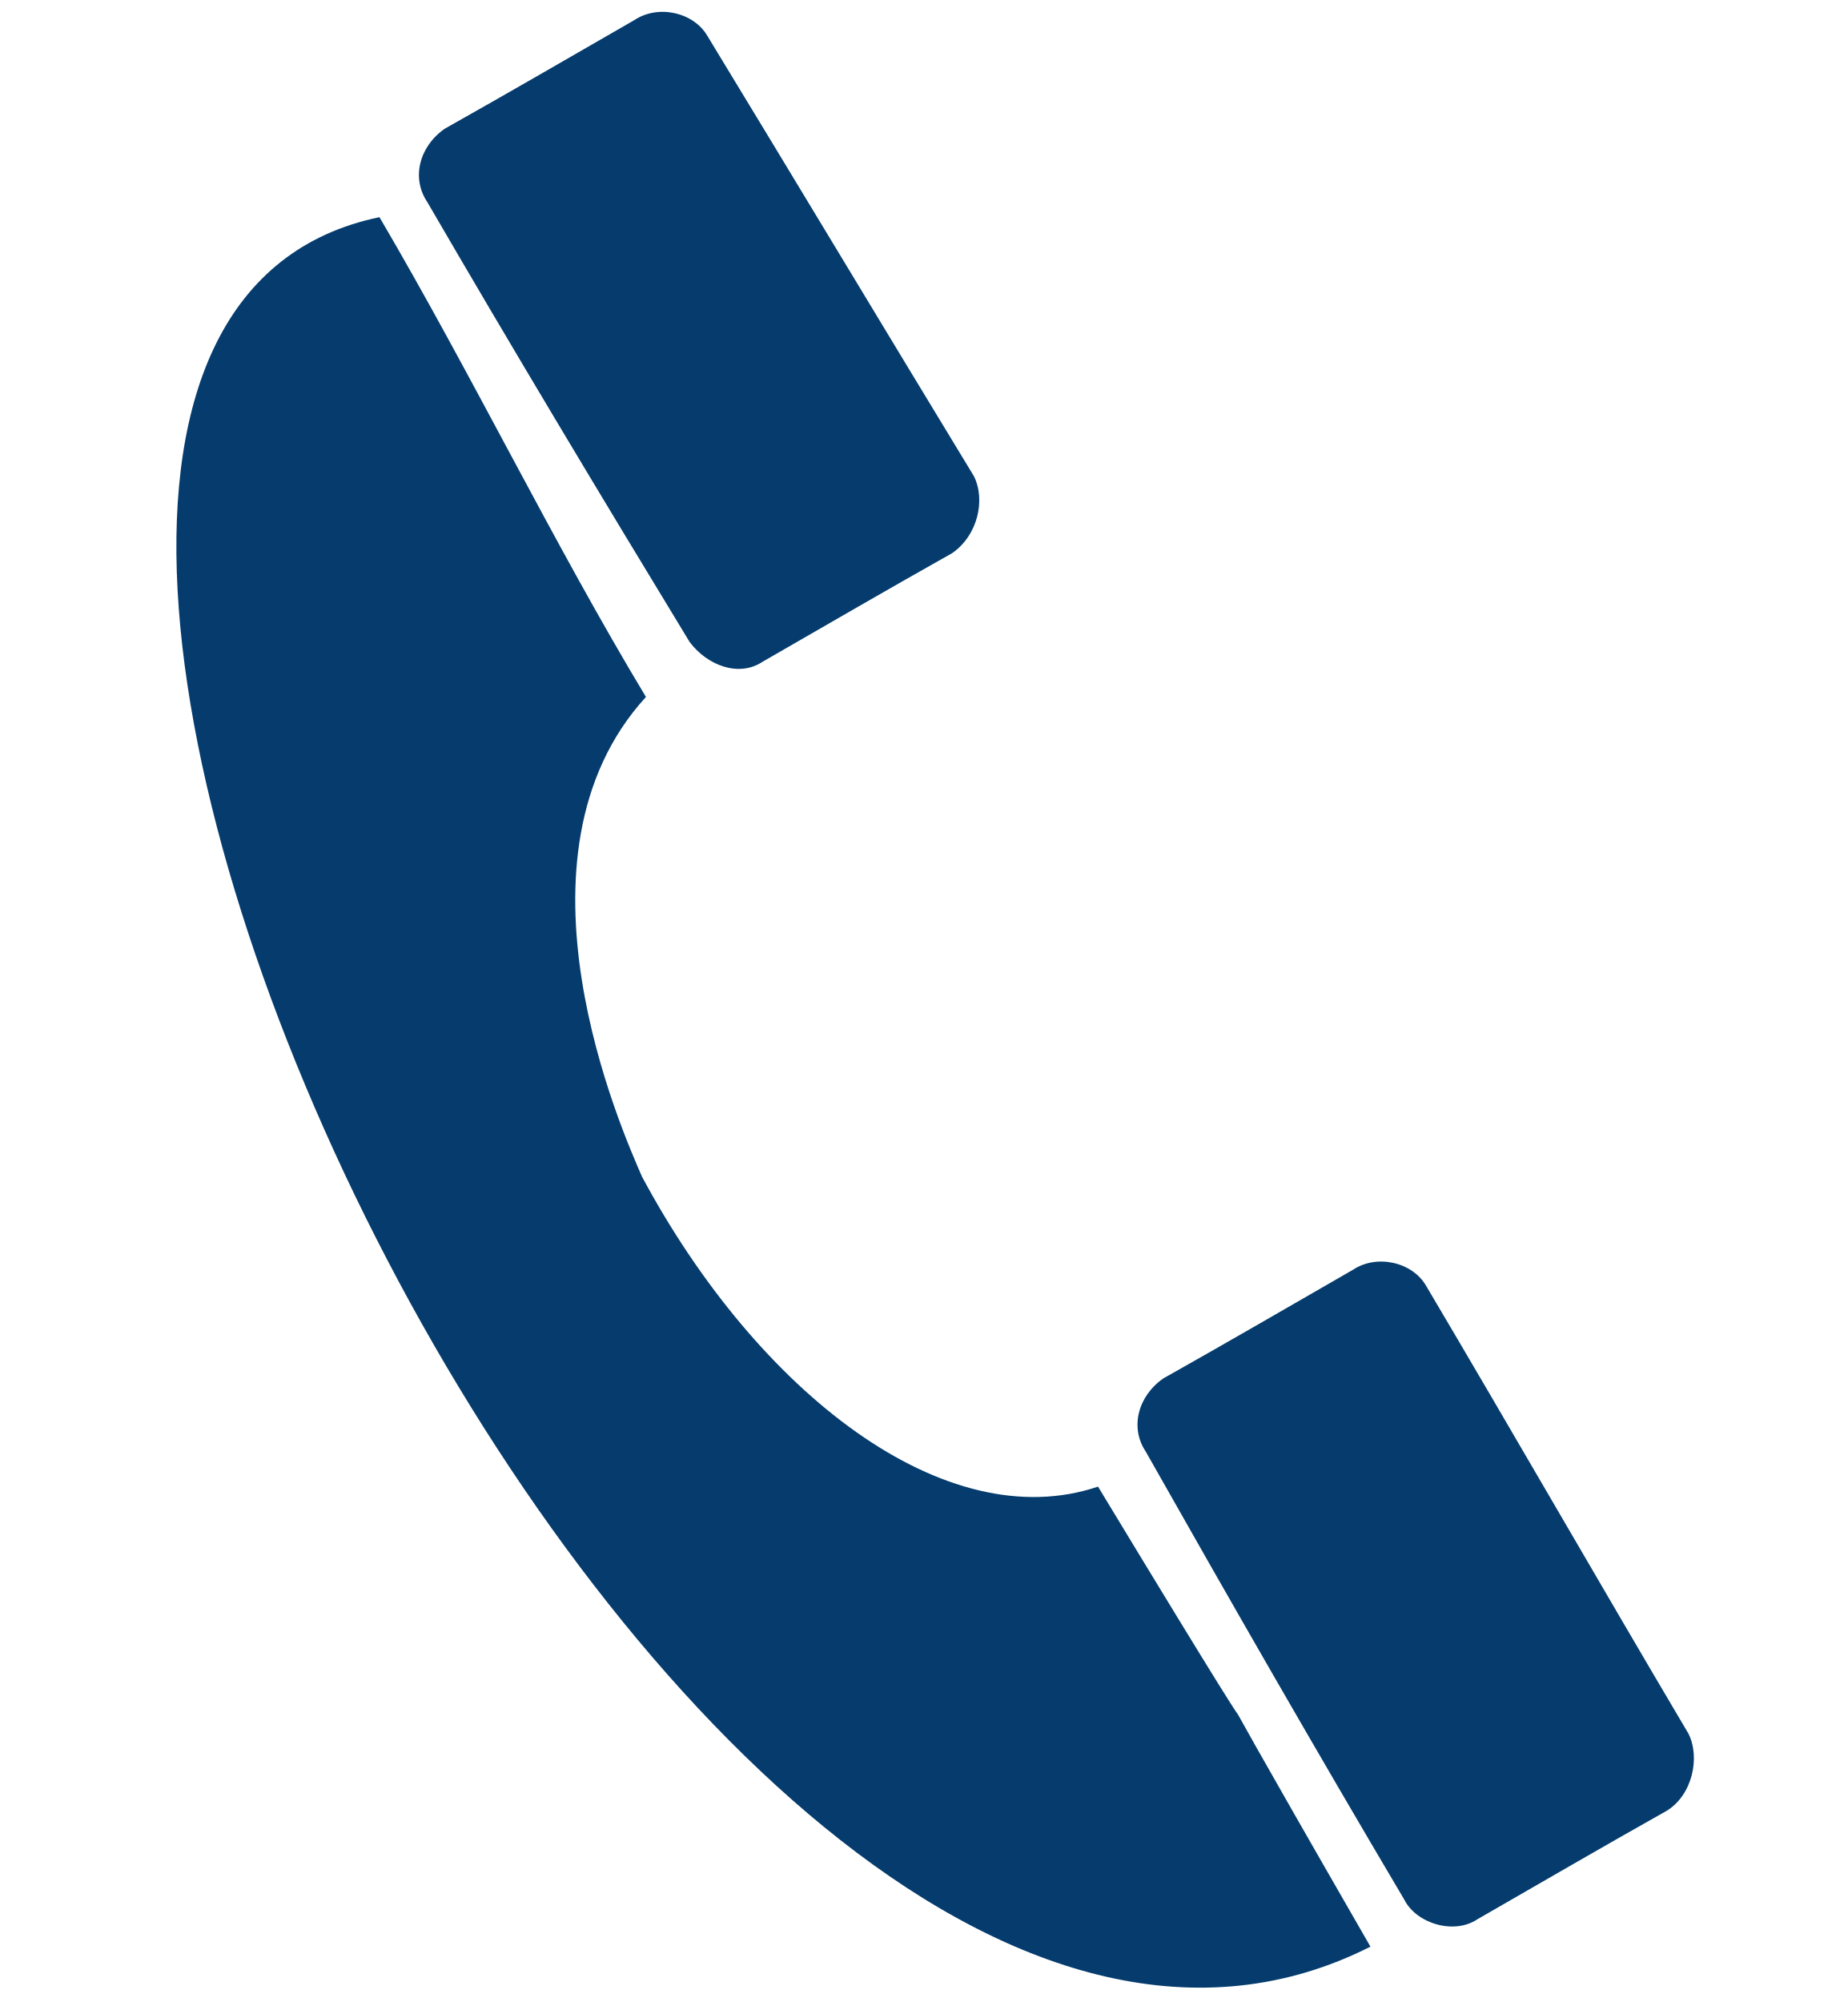
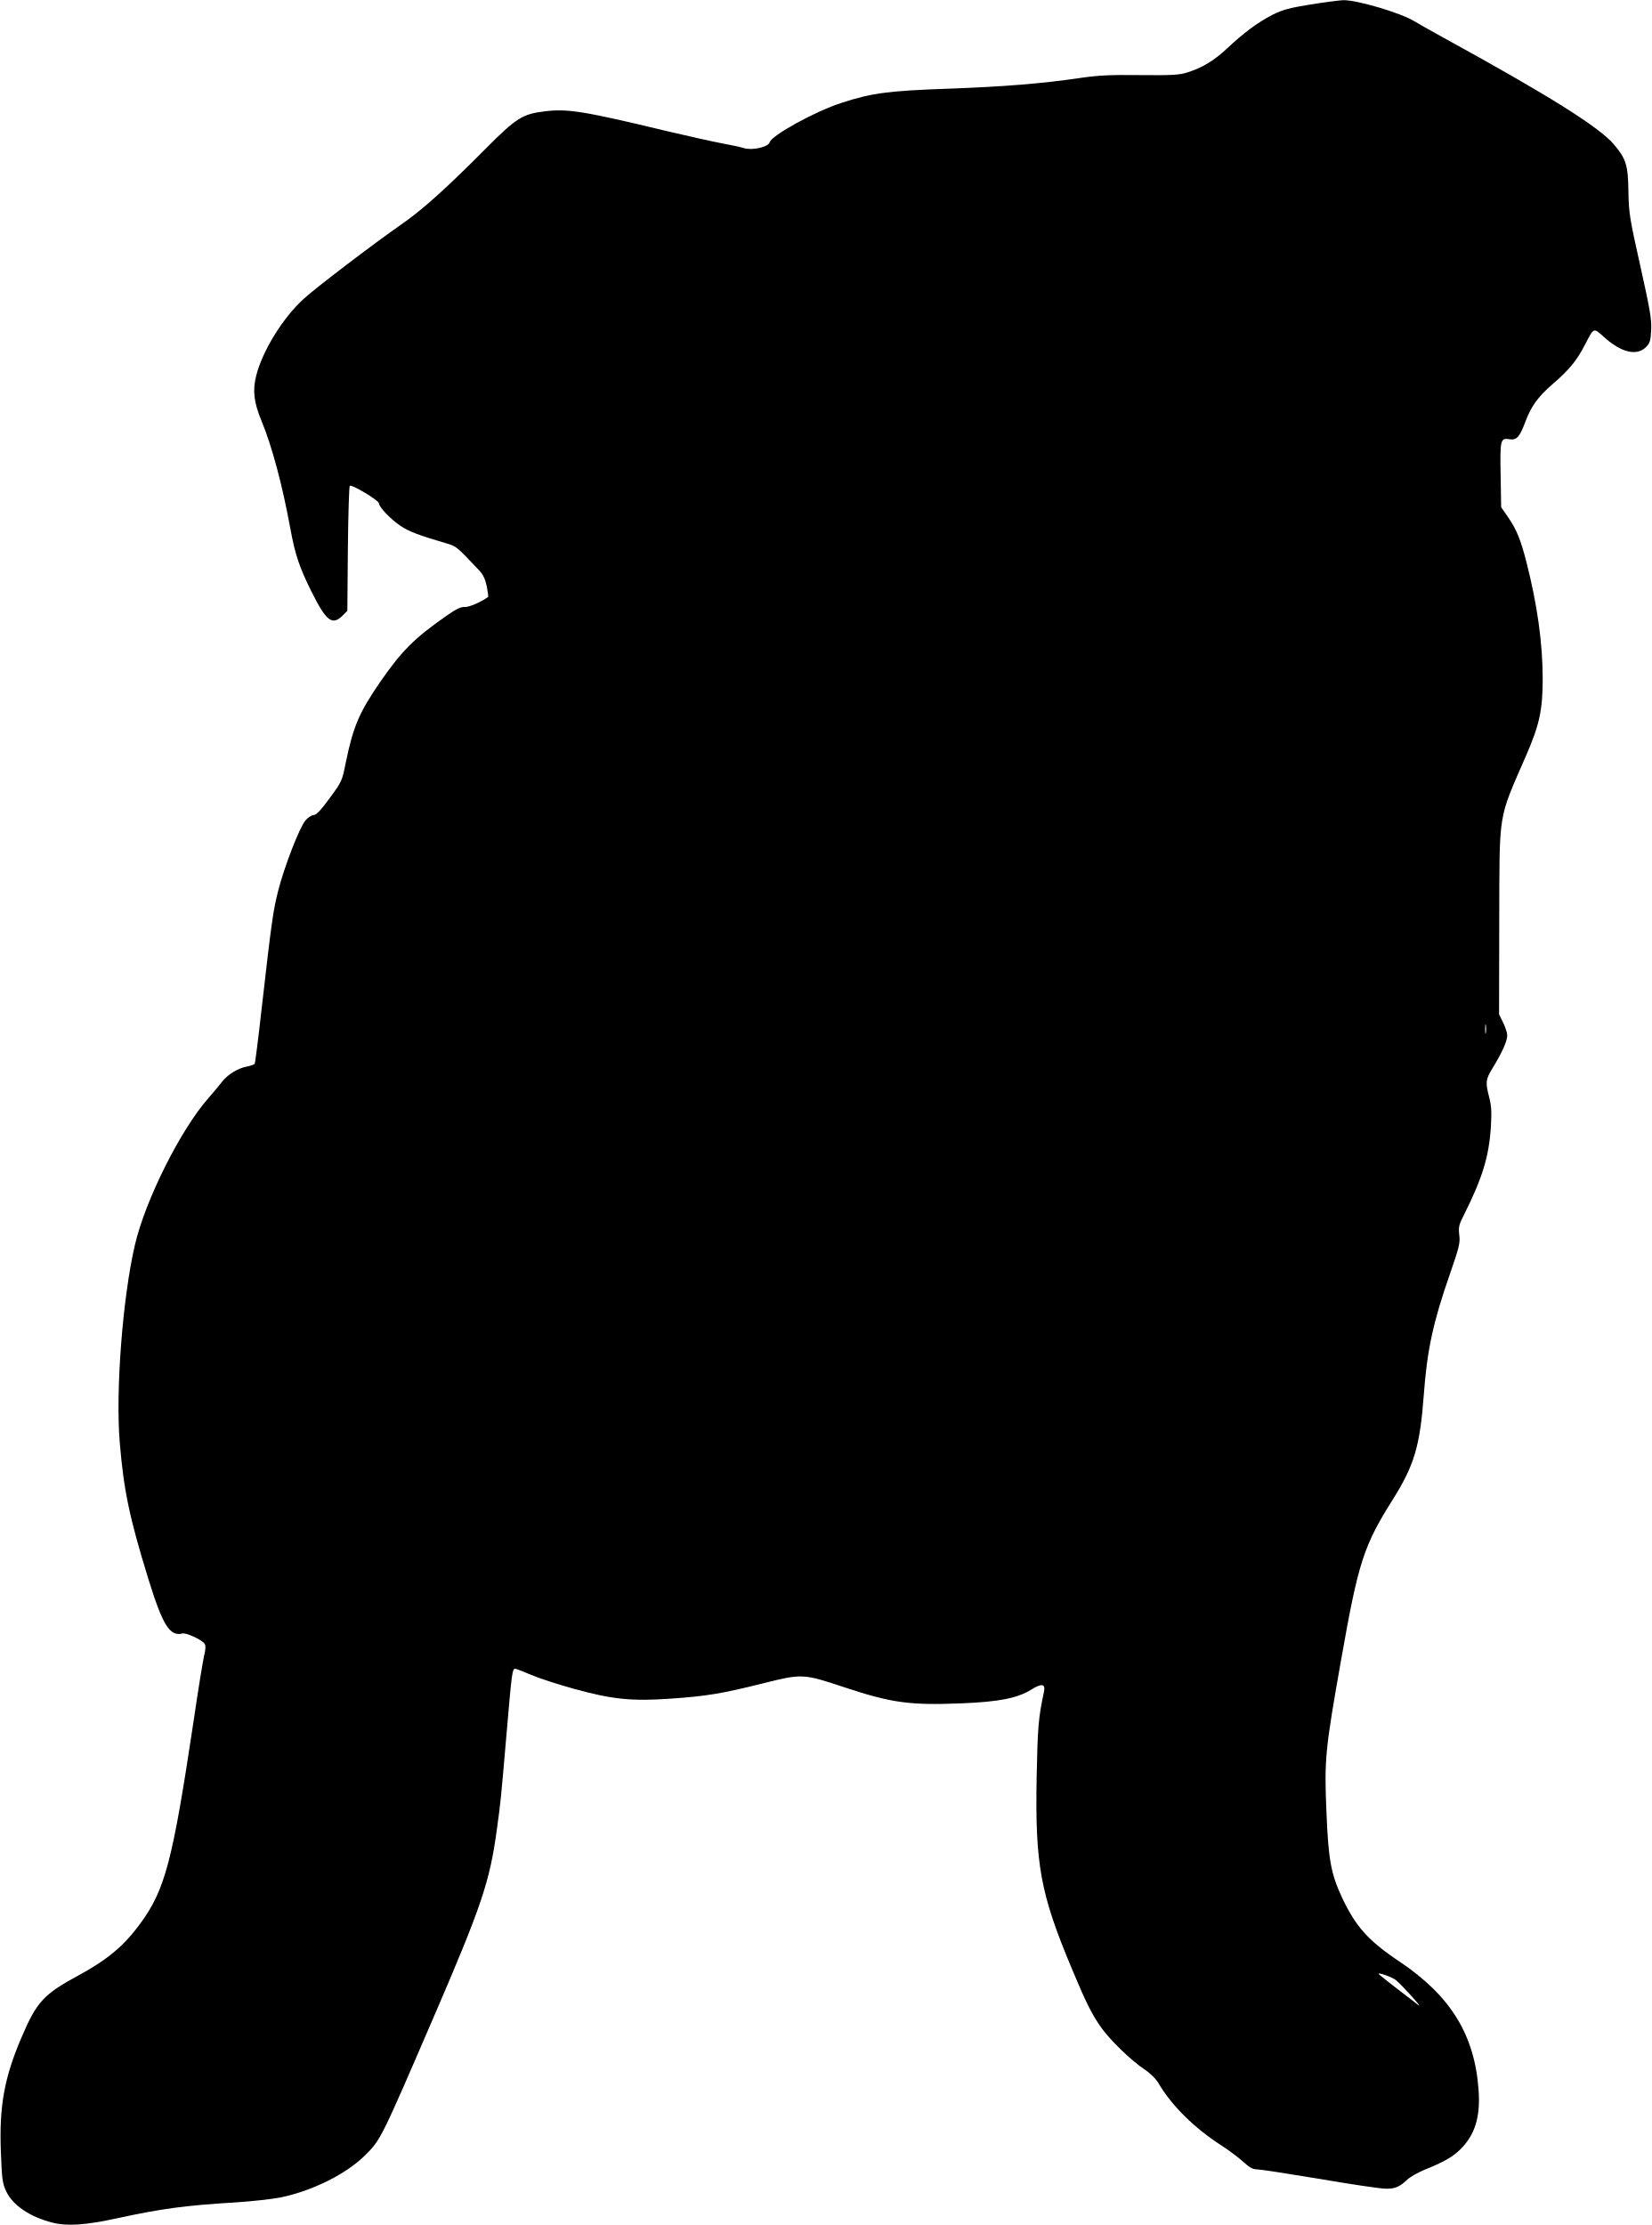
- <svg xmlns="http://www.w3.org/2000/svg" width="600mm" height="650mm" clip-path="url(#a)" fill-rule="evenodd" stroke-linejoin="round" stroke-width="28.222" preserveAspectRatio="xMidYMid" version="1.2" viewBox="0 0 60000 65000" xml:space="preserve">
-   <defs class="ClipPathGroup">
-     <clipPath id="a">
-       <rect width="6e4" height="65000" />
-     </clipPath>
-   </defs>
-   <g class="SlideGroup">
-     <g class="Slide" clip-path="url(#a)">
-       <g class="Page">
-         <g class="Group">
-           <g class="com.sun.star.drawing.ClosedBezierShape">
-             <path d="m12322 7051c3012 5128 5641 10577 8653 15577-4743 5192-769 14101-128 15576 3782 7051 9872 11730 14808 10063 8846 14615 320 129 8846 14936-22179 11217-52243-51985-32179-56152z" fill="#053c6d" />
-           </g>
-           <g class="com.sun.star.drawing.ClosedBezierShape">
-             <path d="m14445 4177c-834 577-1090 1603-577 2372 2756 4743 5641 9551 8525 14294 577 769 1603 1154 2372 641 2116-1218 4103-2372 6154-3525 833-577 1090-1731 705-2500-2884-4744-5769-9551-8654-14294-448-770-1602-1026-2371-513-2116 1218-4103 2372-6154 3525zm-1475 962zm19552 11858z" fill="#053c6d" />
-           </g>
-           <g class="com.sun.star.drawing.ClosedBezierShape">
-             <path d="m37778 44752c-833 577-1090 1603-577 2372 2757 4872 5513 9679 8398 14551 384 769 1602 1153 2371 641 2116-1218 4103-2372 6154-3526 834-513 1090-1731 705-2500-2884-4871-5641-9679-8525-14550-449-770-1603-1026-2372-513-2115 1218-4103 2372-6154 3525zm-1474 962zm19423 12115z" fill="#053c6d" />
-           </g>
-         </g>
-       </g>
-     </g>
+ <svg xmlns="http://www.w3.org/2000/svg" version="1.0" width="950pt" height="1280pt" viewBox="0 0 950 1280" preserveAspectRatio="xMidYMid meet">
+   <g transform="translate(0,1280) scale(0.1,-0.1)" fill="#000000" stroke="none">
+     <path d="M7537 12774 c-118 -19 -162 -31 -215 -58 -85 -43 -171 -107 -264 -195 -75 -70 -142 -111 -232 -139 -42 -13 -90 -16 -266 -14 -173 2 -241 -1 -350 -17 -215 -32 -444 -50 -750 -61 -347 -12 -447 -25 -620 -82 -152 -49 -402 -187 -413 -227 -7 -27 -101 -48 -148 -33 -19 6 -74 18 -124 27 -49 9 -193 41 -320 71 -482 116 -572 130 -706 113 -123 -15 -162 -40 -332 -211 -225 -227 -369 -357 -487 -438 -161 -112 -497 -368 -564 -430 -121 -111 -235 -297 -272 -440 -22 -87 -14 -155 31 -263 60 -146 119 -366 165 -617 28 -152 51 -221 122 -364 85 -170 119 -196 178 -138 l28 28 3 356 c2 196 7 360 11 363 10 11 168 -84 168 -101 0 -21 68 -92 125 -130 46 -31 103 -53 260 -99 61 -18 60 -17 190 -155 24 -25 36 -51 45 -93 6 -32 10 -60 8 -61 -42 -30 -109 -59 -134 -58 -22 2 -49 -11 -105 -50 -186 -130 -256 -200 -380 -378 -123 -179 -157 -258 -200 -467 -21 -106 -23 -110 -93 -205 -50 -69 -77 -97 -93 -97 -11 -1 -32 -14 -46 -31 -34 -40 -120 -261 -156 -401 -30 -119 -38 -172 -96 -682 -19 -170 -37 -312 -40 -317 -3 -4 -22 -11 -42 -15 -53 -9 -115 -47 -147 -90 -15 -19 -50 -61 -77 -92 -161 -183 -363 -587 -423 -845 -71 -305 -112 -843 -87 -1138 23 -274 55 -429 164 -782 83 -269 124 -334 197 -315 21 5 109 -35 126 -58 8 -11 8 -31 -3 -75 -7 -33 -34 -196 -58 -362 -123 -820 -165 -980 -311 -1178 -92 -125 -188 -205 -354 -295 -201 -109 -239 -151 -328 -360 -98 -230 -127 -393 -117 -655 6 -158 9 -180 31 -227 38 -80 136 -146 264 -179 86 -22 192 -15 375 25 253 55 394 74 680 91 94 6 211 19 261 29 182 38 375 134 483 241 91 90 91 90 393 790 278 645 325 783 366 1085 23 168 22 159 57 565 29 339 32 360 48 360 6 0 47 -16 92 -35 44 -19 154 -55 245 -80 220 -61 334 -73 558 -57 205 14 295 29 531 88 223 56 232 56 463 -21 277 -92 381 -106 679 -94 220 9 322 30 403 80 59 37 81 32 71 -14 -32 -151 -36 -199 -42 -492 -9 -502 21 -667 201 -1097 82 -197 117 -267 171 -343 51 -72 174 -191 250 -241 33 -22 65 -54 80 -80 74 -127 209 -260 365 -359 41 -27 96 -68 122 -92 35 -32 55 -43 79 -43 18 0 180 -25 361 -55 180 -31 350 -56 376 -56 54 -2 83 10 127 52 17 16 60 40 95 55 112 45 164 74 208 117 86 83 119 189 107 346 -23 316 -161 539 -454 736 -180 120 -253 202 -331 368 -64 137 -79 218 -90 495 -13 302 -7 357 86 882 98 555 128 648 299 919 120 192 153 302 175 596 19 260 54 420 150 695 54 156 60 180 54 226 -5 44 -2 59 26 113 107 214 145 336 156 510 5 82 3 120 -10 169 -22 88 -21 100 20 168 53 86 84 155 84 187 0 15 -11 49 -24 75 l-23 47 1 535 c2 644 -9 577 153 950 78 178 97 265 97 445 0 206 -32 431 -94 673 -34 132 -57 187 -108 261 l-37 53 -3 185 c-4 204 -1 215 51 206 41 -6 58 12 91 100 34 91 73 145 159 219 92 79 138 135 183 223 54 104 49 101 112 45 99 -89 187 -109 240 -57 23 23 27 37 30 100 3 61 -7 118 -63 369 -62 276 -66 306 -68 430 -2 149 -14 185 -84 268 -87 101 -376 282 -983 615 -69 38 -142 79 -163 92 -76 48 -333 124 -411 122 -22 -1 -108 -12 -189 -25z m1010 -5916 c-2 -13 -4 -3 -4 22 0 25 2 35 4 23 2 -13 2 -33 0 -45z m-519 -5448 c34 -27 162 -168 131 -145 -114 87 -229 176 -229 180 0 9 77 -19 98 -35z" />
  </g>
</svg>
